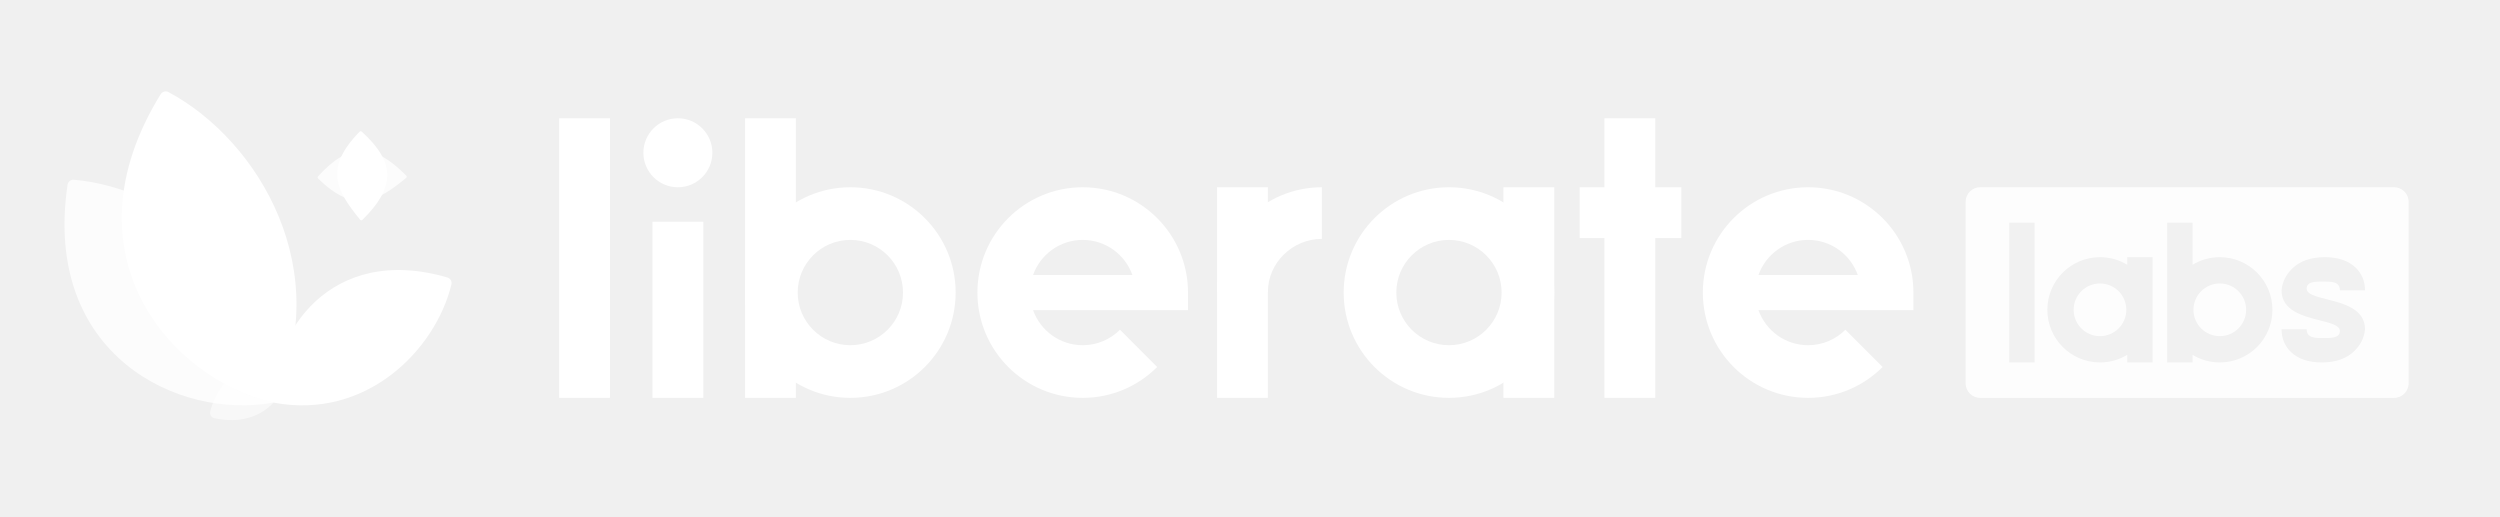
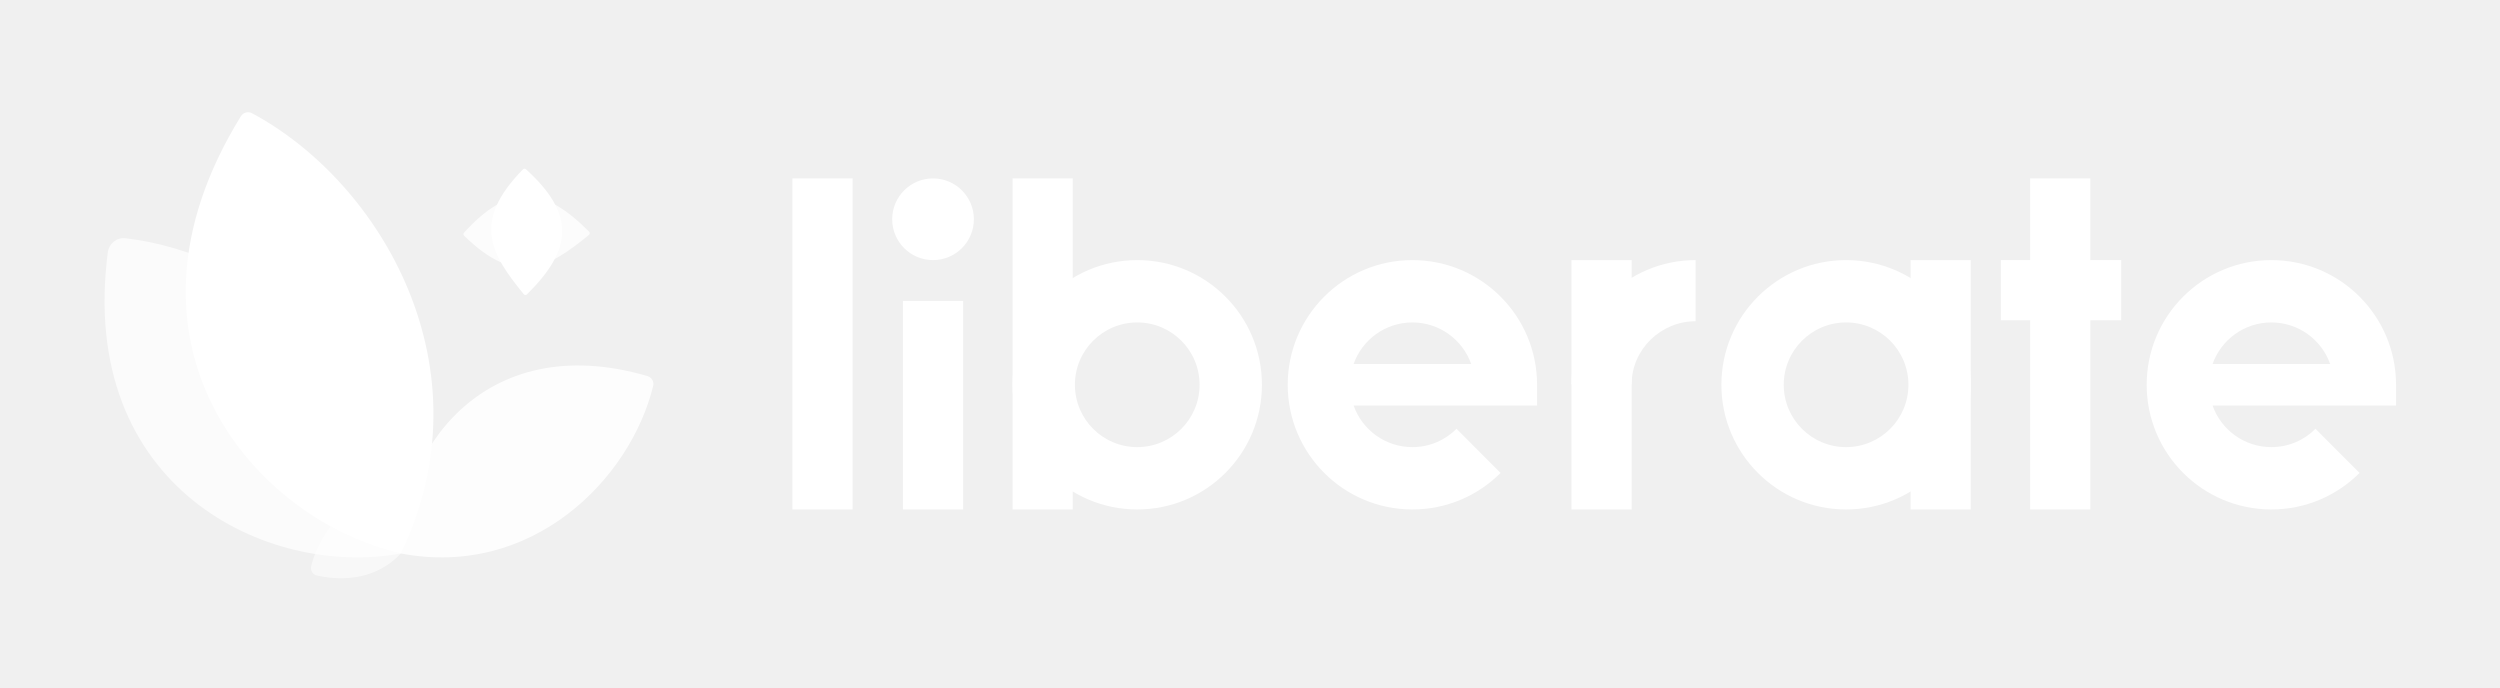
- <svg xmlns="http://www.w3.org/2000/svg" width="155" height="32" viewBox="0 0 155 32" fill="none">
-   <path d="M27.99 17.632C28.035 17.446 27.921 17.258 27.737 17.204C20.489 15.087 16.788 20.672 16.957 24.961C22.689 26.055 26.993 21.719 27.99 17.632Z" fill="white" />
-   <path opacity="0.56" d="M13.885 23.776C14.881 24.324 15.924 24.724 16.957 24.961C16.181 25.788 14.962 26.283 13.297 25.928C13.109 25.888 12.99 25.705 13.035 25.519C13.181 24.922 13.473 24.314 13.886 23.777L13.885 23.776Z" fill="white" />
-   <path opacity="0.8" d="M4.577 11.143C4.386 11.127 4.216 11.268 4.188 11.458C2.631 22.001 11.078 26.05 16.957 24.961C17.325 16.756 10.415 11.648 4.577 11.143Z" fill="white" />
-   <path d="M10.443 5.708C10.273 5.618 10.061 5.681 9.96 5.844C3.833 15.768 10.58 23.505 16.956 24.961C20.861 16.869 16.098 8.734 10.443 5.708Z" fill="white" />
-   <path d="M22.427 8.161C22.39 8.127 22.331 8.129 22.296 8.165C20.044 10.463 20.887 11.853 22.331 13.625C22.365 13.668 22.43 13.671 22.469 13.632C24.472 11.656 24.589 10.121 22.427 8.161Z" fill="white" />
-   <path opacity="0.8" d="M19.718 10.935C19.684 10.972 19.686 11.031 19.722 11.066C22.02 13.318 23.41 12.475 25.182 11.031C25.224 10.996 25.227 10.931 25.189 10.892C23.213 8.89 21.678 8.773 19.718 10.935Z" fill="white" />
-   <path opacity="0.08" d="M122.771 11.61C122.273 11.61 121.87 12.014 121.87 12.511V23.766C121.87 24.264 122.273 24.667 122.771 24.667H148.433C148.93 24.667 149.333 24.264 149.333 23.766V12.511C149.333 12.014 148.93 11.61 148.433 11.61H122.771Z" fill="white" />
-   <g opacity="0.88">
-     <path d="M139.259 19.208C139.259 20.109 138.529 20.84 137.627 20.84C136.726 20.84 135.995 20.109 135.995 19.208C135.995 18.306 136.726 17.576 137.627 17.576C138.529 17.576 139.259 18.306 139.259 19.208Z" fill="white" />
-     <path d="M131.831 19.208C131.831 20.109 131.101 20.84 130.199 20.84C129.297 20.84 128.567 20.109 128.567 19.208C128.567 18.306 129.297 17.576 130.199 17.576C131.101 17.576 131.831 18.306 131.831 19.208Z" fill="white" />
-     <path fill-rule="evenodd" clip-rule="evenodd" d="M122.771 11.61C122.273 11.61 121.87 12.014 121.87 12.511V23.766C121.87 24.264 122.273 24.667 122.771 24.667H148.433C148.93 24.667 149.333 24.264 149.333 23.766V12.511C149.333 12.014 148.93 11.61 148.433 11.61H122.771ZM124.571 13.805H126.147V22.472H124.571V13.805ZM142.039 21.827C141.655 21.457 141.459 20.986 141.455 20.415H143.015C143.015 20.958 143.529 20.958 144.043 20.958C144.557 20.958 145.071 20.958 145.071 20.522C145.071 20.177 144.511 20.036 143.831 19.864C142.785 19.599 141.455 19.263 141.455 18C141.504 17.477 141.729 17.03 142.106 16.662C142.589 16.183 143.265 15.944 144.134 15.944C144.958 15.944 145.596 16.159 146.047 16.588C146.431 16.958 146.627 17.428 146.632 18H145.071C145.071 17.457 144.557 17.457 144.043 17.457C143.529 17.457 143.015 17.457 143.015 17.895C143.015 18.239 143.575 18.38 144.254 18.552C145.301 18.816 146.632 19.152 146.632 20.415C146.582 20.939 146.357 21.385 145.981 21.753C145.497 22.233 144.821 22.472 143.953 22.472C143.127 22.472 142.491 22.257 142.039 21.827ZM135.939 16.414C136.432 16.115 137.01 15.944 137.627 15.944C139.43 15.944 140.891 17.405 140.891 19.208C140.891 21.01 139.43 22.472 137.627 22.472C137.01 22.472 136.432 22.3 135.939 22.002V22.472H134.363V13.805H135.939V16.414ZM130.199 15.944C128.397 15.944 126.935 17.405 126.935 19.208C126.935 21.01 128.397 22.472 130.199 22.472C130.817 22.472 131.395 22.3 131.887 22.002V22.472H133.463V15.944H131.887V16.414C131.395 16.115 130.817 15.944 130.199 15.944Z" fill="white" />
+ <svg xmlns="http://www.w3.org/2000/svg" width="1163" height="320" viewBox="0 0 1163 320" fill="none">
+   <path opacity="0.56" d="M153.803 244.863C164.399 250.697 175.496 254.954 186.484 257.47C178.222 266.273 165.26 271.535 147.541 267.763C145.548 267.339 144.278 265.392 144.761 263.412C146.314 257.054 149.414 250.592 153.816 244.876L153.803 244.863Z" fill="white" />
+   <path opacity="0.88" d="M303.859 179.499C304.342 177.519 303.126 175.52 301.169 174.949C224.055 152.43 184.681 211.843 186.484 257.47C247.461 269.112 293.249 222.981 303.859 179.499Z" fill="white" />
+   <path opacity="0.72" d="M58.35 110.83C54.292 110.361 50.671 113.319 50.147 117.37C35.977 226.894 124.605 268.933 186.484 257.47C190.317 171.849 119.672 117.931 58.35 110.83Z" fill="white" />
+   <path d="M117.177 52.648C115.373 51.683 113.121 52.355 112.046 54.096C46.859 159.668 118.638 241.981 186.469 257.47C228.013 171.389 177.347 84.836 117.177 52.648Z" fill="white" />
+   <path d="M244.674 78.741C244.281 78.384 243.654 78.406 243.283 78.785C219.319 103.236 228.289 118.025 243.648 136.871C244.018 137.325 244.71 137.359 245.126 136.948C266.427 115.925 267.675 99.6 244.674 78.741Z" fill="white" />
+   <path opacity="0.8" d="M215.851 108.252C215.494 108.645 215.516 109.272 215.895 109.643C240.346 133.607 255.135 124.637 273.981 109.277C274.435 108.907 274.469 108.216 274.058 107.799C253.036 86.499 236.71 85.251 215.851 108.252Z" fill="white" />
+   <g clip-path="url(#clip0_503_758)">
+     <path d="M396.636 83H368.636V237H396.636V83Z" fill="white" />
+     <path d="M986.797 149V121H930.797V149H986.797Z" fill="white" />
+     <path d="M972.427 83H944.427V237H972.427V83Z" fill="white" />
+     <path d="M529.047 121C497.017 121 471.047 146.97 471.047 179C471.047 211.03 497.017 237 529.047 237C561.077 237 587.047 211.03 587.047 179C587.047 146.97 561.077 121 529.047 121ZM558.047 179C558.047 195.02 545.067 208 529.047 208C513.027 208 500.047 195.02 500.047 179C500.047 162.98 513.027 150 529.047 150C545.067 150 558.047 162.98 558.047 179Z" fill="white" />
+     <path d="M499.047 83H471.047V237H499.047V83Z" fill="white" />
+     <path d="M858.797 121C826.767 121 800.797 146.97 800.797 179C800.797 211.03 826.767 237 858.797 237C890.827 237 916.797 211.03 916.797 179C916.797 146.97 890.827 121 858.797 121ZM887.797 179C887.797 195.02 874.817 208 858.797 208C842.777 208 829.797 195.02 829.797 179C829.797 162.98 842.777 150 858.797 150C874.817 150 887.797 162.98 887.797 179Z" fill="white" />
+     <path d="M916.797 121H888.797V237H916.797V121Z" fill="white" />
+     <path d="M657.047 121C625.017 121 599.047 146.97 599.047 179C599.047 211.03 625.017 237 657.047 237C673.067 237 687.567 230.51 698.057 220.01L677.577 199.48C672.327 204.74 665.067 208 657.047 208C644.417 208 633.677 199.93 629.697 188.67H715.047V179C715.047 146.97 689.077 121 657.047 121ZM629.697 169.33C633.677 158.07 644.417 150 657.047 150C669.677 150 680.417 158.07 684.397 169.33H629.697Z" fill="white" />
+     <path d="M1056.64 121C1024.61 121 998.636 146.97 998.636 179C998.636 211.03 1024.61 237 1056.64 237C1072.66 237 1087.16 230.51 1097.65 220.01L1077.17 199.48C1071.92 204.74 1064.66 208 1056.64 208C1044.01 208 1033.27 199.93 1029.29 188.67H1114.64V179C1114.64 146.97 1088.67 121 1056.64 121ZM1029.29 169.33C1033.27 158.07 1044.01 150 1056.64 150C1069.27 150 1080.01 158.07 1083.99 169.33H1029.29Z" fill="white" />
+     <path d="M759.047 121H731.047V237H759.047V121Z" fill="white" />
+     <path d="M788.797 121C756.907 121 731.047 146.86 731.047 178.75H759.047C759.047 162.56 772.607 149.44 788.797 149.44V121Z" fill="white" />
+     <path d="M448.047 140H420.047V237H448.047V140Z" fill="white" />
+     <path d="M434.047 121C444.54 121 453.047 112.493 453.047 102C453.047 91.507 444.54 83 434.047 83C423.553 83 415.047 91.507 415.047 102C415.047 112.493 423.553 121 434.047 121Z" fill="white" />
  </g>
-   <path d="M37.818 7.333H34.667V24.667H37.818V7.333Z" fill="white" />
-   <path d="M104.243 14.762V11.61H97.94V14.762H104.243Z" fill="white" />
-   <path d="M102.626 7.333H99.474V24.667H102.626V7.333Z" fill="white" />
-   <path d="M52.721 11.61C49.116 11.61 46.193 14.533 46.193 18.139C46.193 21.744 49.116 24.667 52.721 24.667C56.327 24.667 59.25 21.744 59.25 18.139C59.25 14.533 56.327 11.61 52.721 11.61ZM55.986 18.139C55.986 19.942 54.525 21.403 52.721 21.403C50.918 21.403 49.457 19.942 49.457 18.139C49.457 16.335 50.918 14.874 52.721 14.874C54.525 14.874 55.986 16.335 55.986 18.139Z" fill="white" />
-   <path d="M49.345 7.333H46.193V24.667H49.345V7.333Z" fill="white" />
-   <path d="M89.836 11.61C86.231 11.61 83.308 14.533 83.308 18.139C83.308 21.744 86.231 24.667 89.836 24.667C93.441 24.667 96.364 21.744 96.364 18.139C96.364 14.533 93.441 11.61 89.836 11.61ZM93.1 18.139C93.1 19.942 91.639 21.403 89.836 21.403C88.033 21.403 86.572 19.942 86.572 18.139C86.572 16.335 88.033 14.874 89.836 14.874C91.639 14.874 93.1 16.335 93.1 18.139Z" fill="white" />
-   <path d="M96.364 11.61H93.213V24.667H96.364V11.61Z" fill="white" />
-   <path d="M67.129 11.61C63.523 11.61 60.6 14.533 60.6 18.139C60.6 21.744 63.523 24.667 67.129 24.667C68.931 24.667 70.563 23.936 71.744 22.754L69.439 20.444C68.848 21.036 68.031 21.403 67.129 21.403C65.707 21.403 64.498 20.494 64.05 19.227H73.657V18.139C73.657 14.533 70.733 11.61 67.129 11.61ZM64.05 17.05C64.498 15.783 65.707 14.874 67.129 14.874C68.55 14.874 69.759 15.783 70.207 17.05H64.05Z" fill="white" />
-   <path d="M112.104 11.61C108.499 11.61 105.576 14.533 105.576 18.139C105.576 21.744 108.499 24.667 112.104 24.667C113.907 24.667 115.539 23.936 116.72 22.754L114.415 20.444C113.824 21.036 113.007 21.403 112.104 21.403C110.682 21.403 109.473 20.494 109.025 19.227H118.632V18.139C118.632 14.533 115.709 11.61 112.104 11.61ZM109.025 17.05C109.473 15.783 110.682 14.874 112.104 14.874C113.525 14.874 114.734 15.783 115.182 17.05H109.025Z" fill="white" />
-   <path d="M78.609 11.61H75.457V24.667H78.609V11.61Z" fill="white" />
-   <path d="M81.957 11.61C78.368 11.61 75.457 14.521 75.457 18.11H78.609C78.609 16.288 80.135 14.811 81.957 14.811V11.61Z" fill="white" />
-   <path d="M43.605 13.749H40.453V24.667H43.605V13.749Z" fill="white" />
-   <path d="M42.029 11.61C43.21 11.61 44.167 10.653 44.167 9.472C44.167 8.291 43.21 7.333 42.029 7.333C40.848 7.333 39.89 8.291 39.89 9.472C39.89 10.653 40.848 11.61 42.029 11.61Z" fill="white" />
+   <defs>
+     <clipPath id="clip0_503_758">
+       <rect width="746" height="154" fill="white" transform="translate(368.636 83)" />
+     </clipPath>
+   </defs>
</svg>
